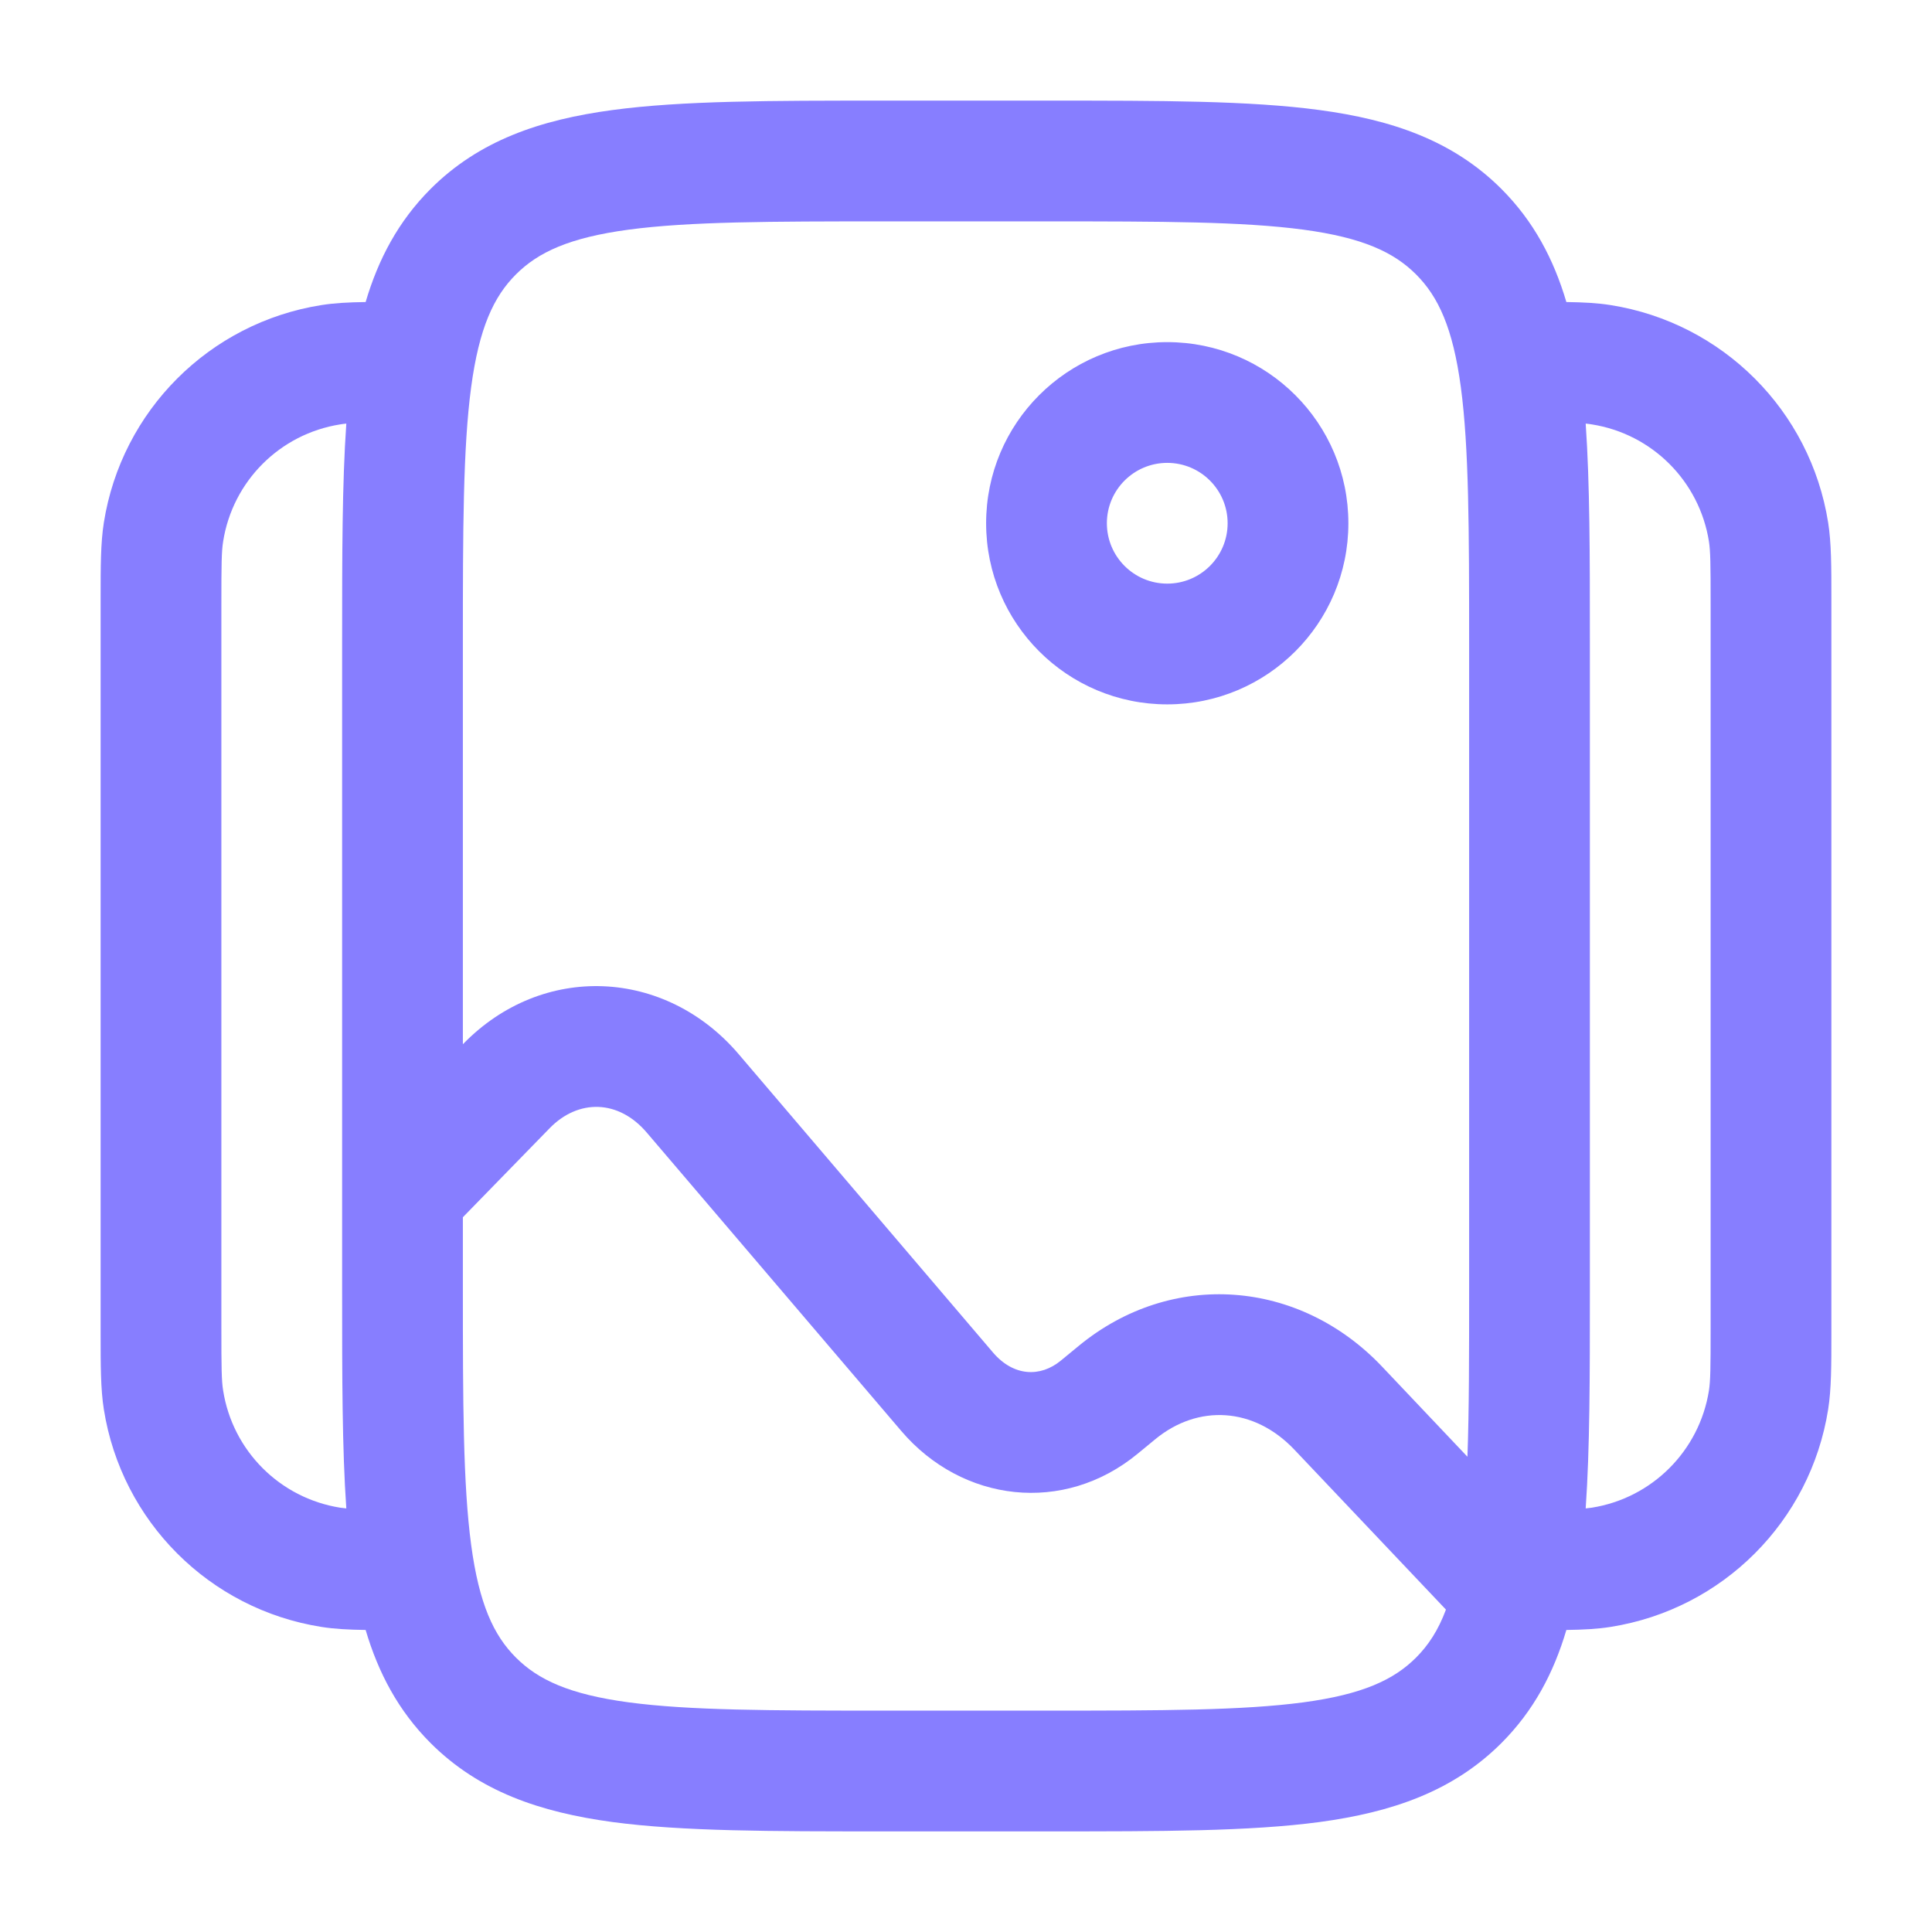
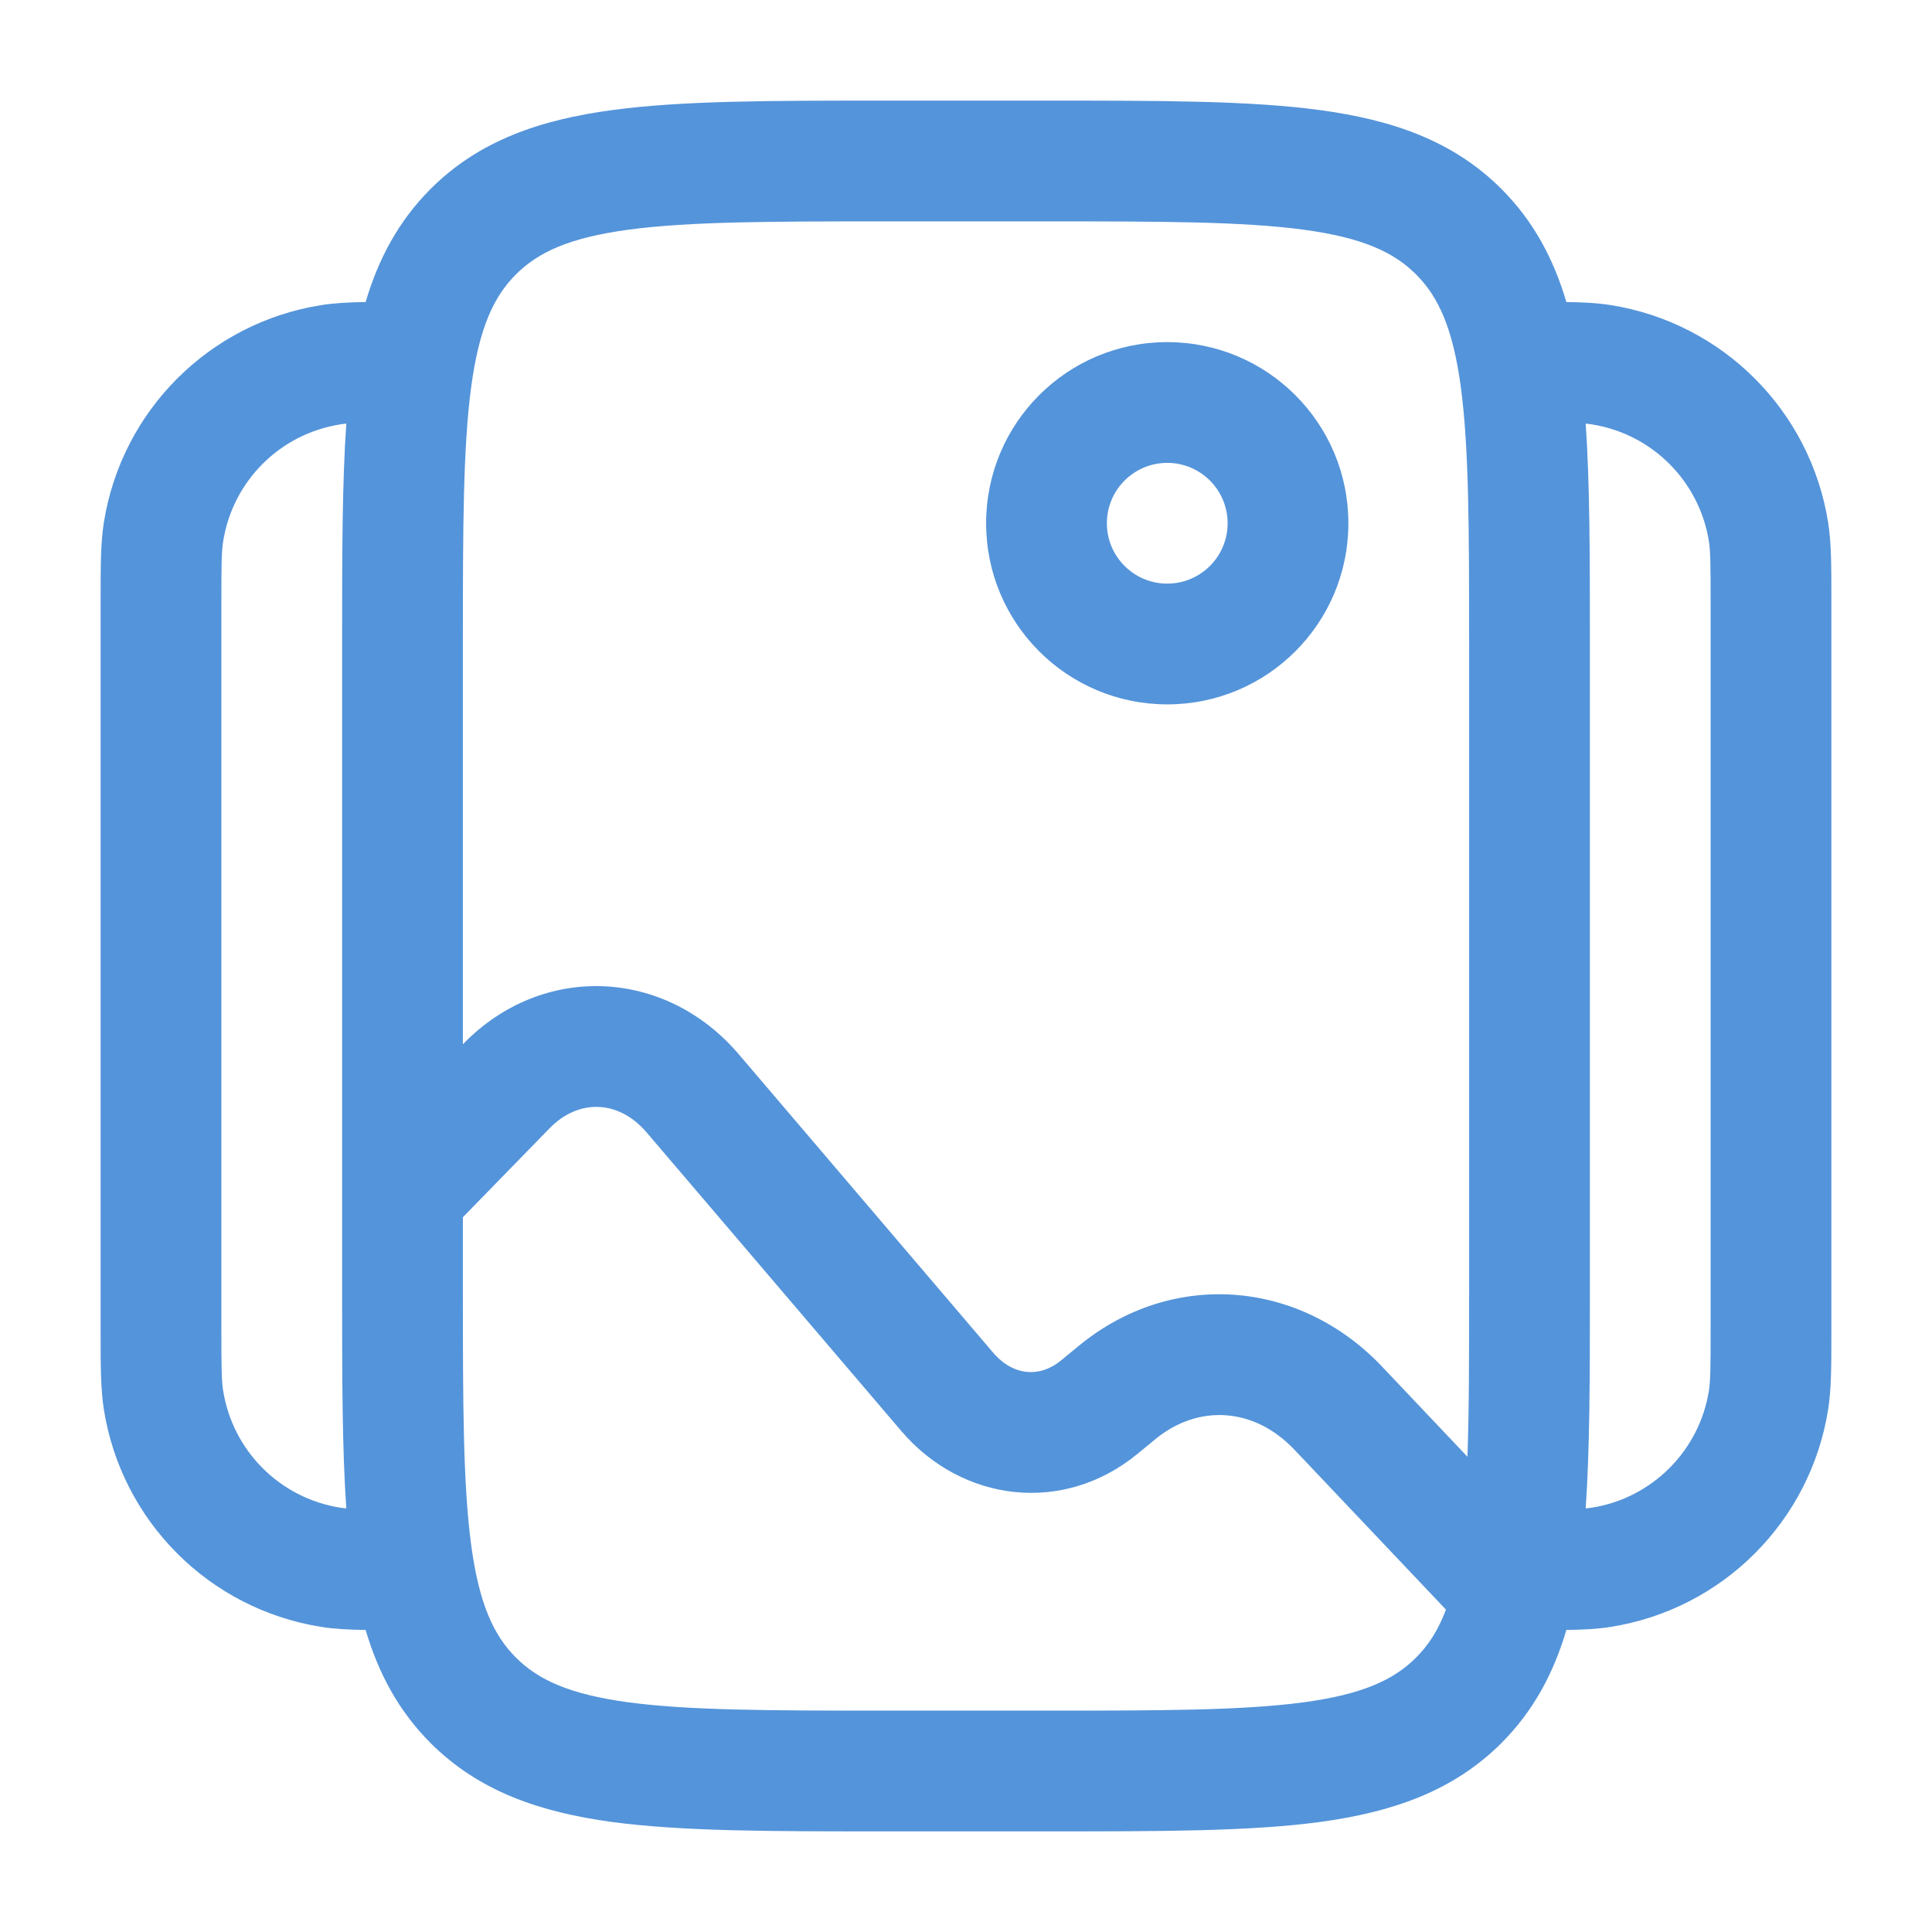
<svg xmlns="http://www.w3.org/2000/svg" width="24" height="24" viewBox="0 0 24 24" fill="none">
-   <path fill-rule="evenodd" clip-rule="evenodd" d="M10.945 1.25H13.055C14.422 1.25 15.525 1.25 16.392 1.367C17.292 1.488 18.05 1.746 18.652 2.348C19.052 2.749 19.3 3.218 19.458 3.752C19.669 3.755 19.846 3.764 20.008 3.79C21.399 4.01 22.49 5.101 22.71 6.492C22.75 6.745 22.75 7.034 22.75 7.435C22.75 7.457 22.75 7.478 22.75 7.5V16.5C22.75 16.522 22.75 16.544 22.75 16.565C22.75 16.966 22.75 17.255 22.71 17.508C22.49 18.899 21.399 19.99 20.008 20.21C19.846 20.236 19.669 20.245 19.458 20.248C19.3 20.782 19.052 21.251 18.652 21.652C18.05 22.254 17.292 22.512 16.392 22.634C15.525 22.75 14.422 22.75 13.055 22.75H10.945C9.578 22.75 8.475 22.75 7.608 22.634C6.708 22.512 5.95 22.254 5.348 21.652C4.948 21.251 4.7 20.782 4.542 20.248C4.331 20.245 4.154 20.236 3.992 20.21C2.601 19.99 1.51 18.899 1.29 17.508C1.25 17.255 1.25 16.966 1.25 16.565C1.25 16.544 1.25 16.522 1.25 16.5V7.5C1.25 7.478 1.25 7.457 1.25 7.435C1.25 7.034 1.25 6.745 1.29 6.492C1.51 5.101 2.601 4.01 3.992 3.79C4.154 3.764 4.331 3.755 4.542 3.752C4.7 3.218 4.948 2.749 5.348 2.348C5.95 1.746 6.708 1.488 7.608 1.367C8.475 1.25 9.578 1.25 10.945 1.25ZM4.302 5.262C4.274 5.265 4.249 5.268 4.226 5.272C3.477 5.39 2.89 5.977 2.772 6.726C2.752 6.848 2.75 7.007 2.75 7.5V16.5C2.75 16.993 2.752 17.152 2.772 17.274C2.89 18.023 3.477 18.61 4.226 18.729C4.249 18.732 4.274 18.735 4.302 18.738C4.25 17.989 4.25 17.099 4.25 16.055L4.25 14.817C4.25 14.816 4.25 14.816 4.25 14.815L4.25 7.945C4.25 6.901 4.25 6.011 4.302 5.262ZM5.75 15.121V16C5.75 17.435 5.752 18.436 5.853 19.192C5.952 19.926 6.132 20.314 6.409 20.591C6.686 20.868 7.074 21.048 7.808 21.147C8.563 21.248 9.565 21.25 11 21.25H13C14.435 21.25 15.437 21.248 16.192 21.147C16.926 21.048 17.314 20.868 17.591 20.591C17.743 20.439 17.866 20.253 17.962 19.995L16.08 18.009C15.577 17.478 14.882 17.442 14.352 17.878L14.132 18.059C13.216 18.814 11.955 18.666 11.195 17.775L8.034 14.069C7.684 13.658 7.185 13.649 6.828 14.015L5.75 15.121ZM18.229 18.096L17.169 16.977C16.141 15.892 14.555 15.767 13.398 16.721L13.178 16.902C12.923 17.112 12.59 17.099 12.336 16.802L9.176 13.095C8.264 12.026 6.739 11.957 5.754 12.968L5.75 12.972V8C5.75 6.565 5.752 5.563 5.853 4.808C5.952 4.074 6.132 3.686 6.409 3.409C6.686 3.132 7.074 2.952 7.808 2.853C8.563 2.752 9.565 2.75 11 2.75H13C14.435 2.75 15.437 2.752 16.192 2.853C16.926 2.952 17.314 3.132 17.591 3.409C17.868 3.686 18.048 4.074 18.147 4.808C18.248 5.563 18.25 6.565 18.25 8V16C18.25 16.833 18.25 17.519 18.229 18.096ZM19.698 18.738C19.726 18.735 19.751 18.732 19.774 18.729C20.523 18.61 21.11 18.023 21.229 17.274C21.248 17.152 21.25 16.993 21.25 16.5V7.5C21.25 7.007 21.248 6.848 21.229 6.726C21.11 5.977 20.523 5.39 19.774 5.272C19.751 5.268 19.726 5.265 19.698 5.262C19.75 6.011 19.75 6.901 19.75 7.945V16.055C19.75 17.099 19.75 17.989 19.698 18.738ZM14.5 5.75C14.086 5.75 13.75 6.086 13.75 6.5C13.75 6.914 14.086 7.25 14.5 7.25C14.914 7.25 15.25 6.914 15.25 6.5C15.25 6.086 14.914 5.75 14.5 5.75ZM12.25 6.5C12.25 5.257 13.257 4.25 14.5 4.25C15.743 4.25 16.75 5.257 16.75 6.5C16.75 7.743 15.743 8.75 14.5 8.75C13.257 8.75 12.25 7.743 12.25 6.5Z" fill="#877EFF" />
+   <path fill-rule="evenodd" clip-rule="evenodd" d="M10.945 1.25H13.055C14.422 1.25 15.525 1.25 16.392 1.367C17.292 1.488 18.05 1.746 18.652 2.348C19.052 2.749 19.3 3.218 19.458 3.752C19.669 3.755 19.846 3.764 20.008 3.79C21.399 4.01 22.49 5.101 22.71 6.492C22.75 6.745 22.75 7.034 22.75 7.435C22.75 7.457 22.75 7.478 22.75 7.5V16.5C22.75 16.522 22.75 16.544 22.75 16.565C22.75 16.966 22.75 17.255 22.71 17.508C22.49 18.899 21.399 19.99 20.008 20.21C19.846 20.236 19.669 20.245 19.458 20.248C19.3 20.782 19.052 21.251 18.652 21.652C18.05 22.254 17.292 22.512 16.392 22.634C15.525 22.75 14.422 22.75 13.055 22.75H10.945C9.578 22.75 8.475 22.75 7.608 22.634C6.708 22.512 5.95 22.254 5.348 21.652C4.948 21.251 4.7 20.782 4.542 20.248C4.331 20.245 4.154 20.236 3.992 20.21C2.601 19.99 1.51 18.899 1.29 17.508C1.25 17.255 1.25 16.966 1.25 16.565C1.25 16.544 1.25 16.522 1.25 16.5V7.5C1.25 7.478 1.25 7.457 1.25 7.435C1.25 7.034 1.25 6.745 1.29 6.492C1.51 5.101 2.601 4.01 3.992 3.79C4.154 3.764 4.331 3.755 4.542 3.752C4.7 3.218 4.948 2.749 5.348 2.348C5.95 1.746 6.708 1.488 7.608 1.367C8.475 1.25 9.578 1.25 10.945 1.25ZM4.302 5.262C4.274 5.265 4.249 5.268 4.226 5.272C3.477 5.39 2.89 5.977 2.772 6.726C2.752 6.848 2.75 7.007 2.75 7.5V16.5C2.75 16.993 2.752 17.152 2.772 17.274C2.89 18.023 3.477 18.61 4.226 18.729C4.249 18.732 4.274 18.735 4.302 18.738C4.25 17.989 4.25 17.099 4.25 16.055L4.25 14.817C4.25 14.816 4.25 14.816 4.25 14.815L4.25 7.945C4.25 6.901 4.25 6.011 4.302 5.262ZM5.75 15.121V16C5.75 17.435 5.752 18.436 5.853 19.192C5.952 19.926 6.132 20.314 6.409 20.591C6.686 20.868 7.074 21.048 7.808 21.147C8.563 21.248 9.565 21.25 11 21.25H13C14.435 21.25 15.437 21.248 16.192 21.147C16.926 21.048 17.314 20.868 17.591 20.591C17.743 20.439 17.866 20.253 17.962 19.995L16.08 18.009C15.577 17.478 14.882 17.442 14.352 17.878L14.132 18.059C13.216 18.814 11.955 18.666 11.195 17.775L8.034 14.069C7.684 13.658 7.185 13.649 6.828 14.015L5.75 15.121ZM18.229 18.096L17.169 16.977C16.141 15.892 14.555 15.767 13.398 16.721L13.178 16.902C12.923 17.112 12.59 17.099 12.336 16.802L9.176 13.095C8.264 12.026 6.739 11.957 5.754 12.968L5.75 12.972V8C5.75 6.565 5.752 5.563 5.853 4.808C5.952 4.074 6.132 3.686 6.409 3.409C6.686 3.132 7.074 2.952 7.808 2.853C8.563 2.752 9.565 2.75 11 2.75H13C14.435 2.75 15.437 2.752 16.192 2.853C16.926 2.952 17.314 3.132 17.591 3.409C17.868 3.686 18.048 4.074 18.147 4.808C18.248 5.563 18.25 6.565 18.25 8V16C18.25 16.833 18.25 17.519 18.229 18.096ZM19.698 18.738C19.726 18.735 19.751 18.732 19.774 18.729C20.523 18.61 21.11 18.023 21.229 17.274C21.248 17.152 21.25 16.993 21.25 16.5V7.5C21.25 7.007 21.248 6.848 21.229 6.726C21.11 5.977 20.523 5.39 19.774 5.272C19.751 5.268 19.726 5.265 19.698 5.262C19.75 6.011 19.75 6.901 19.75 7.945V16.055C19.75 17.099 19.75 17.989 19.698 18.738ZM14.5 5.75C14.086 5.75 13.75 6.086 13.75 6.5C13.75 6.914 14.086 7.25 14.5 7.25C14.914 7.25 15.25 6.914 15.25 6.5C15.25 6.086 14.914 5.75 14.5 5.75ZM12.25 6.5C12.25 5.257 13.257 4.25 14.5 4.25C15.743 4.25 16.75 5.257 16.75 6.5C16.75 7.743 15.743 8.75 14.5 8.75C13.257 8.75 12.25 7.743 12.25 6.5Z" fill="#5494DA" />
</svg>
